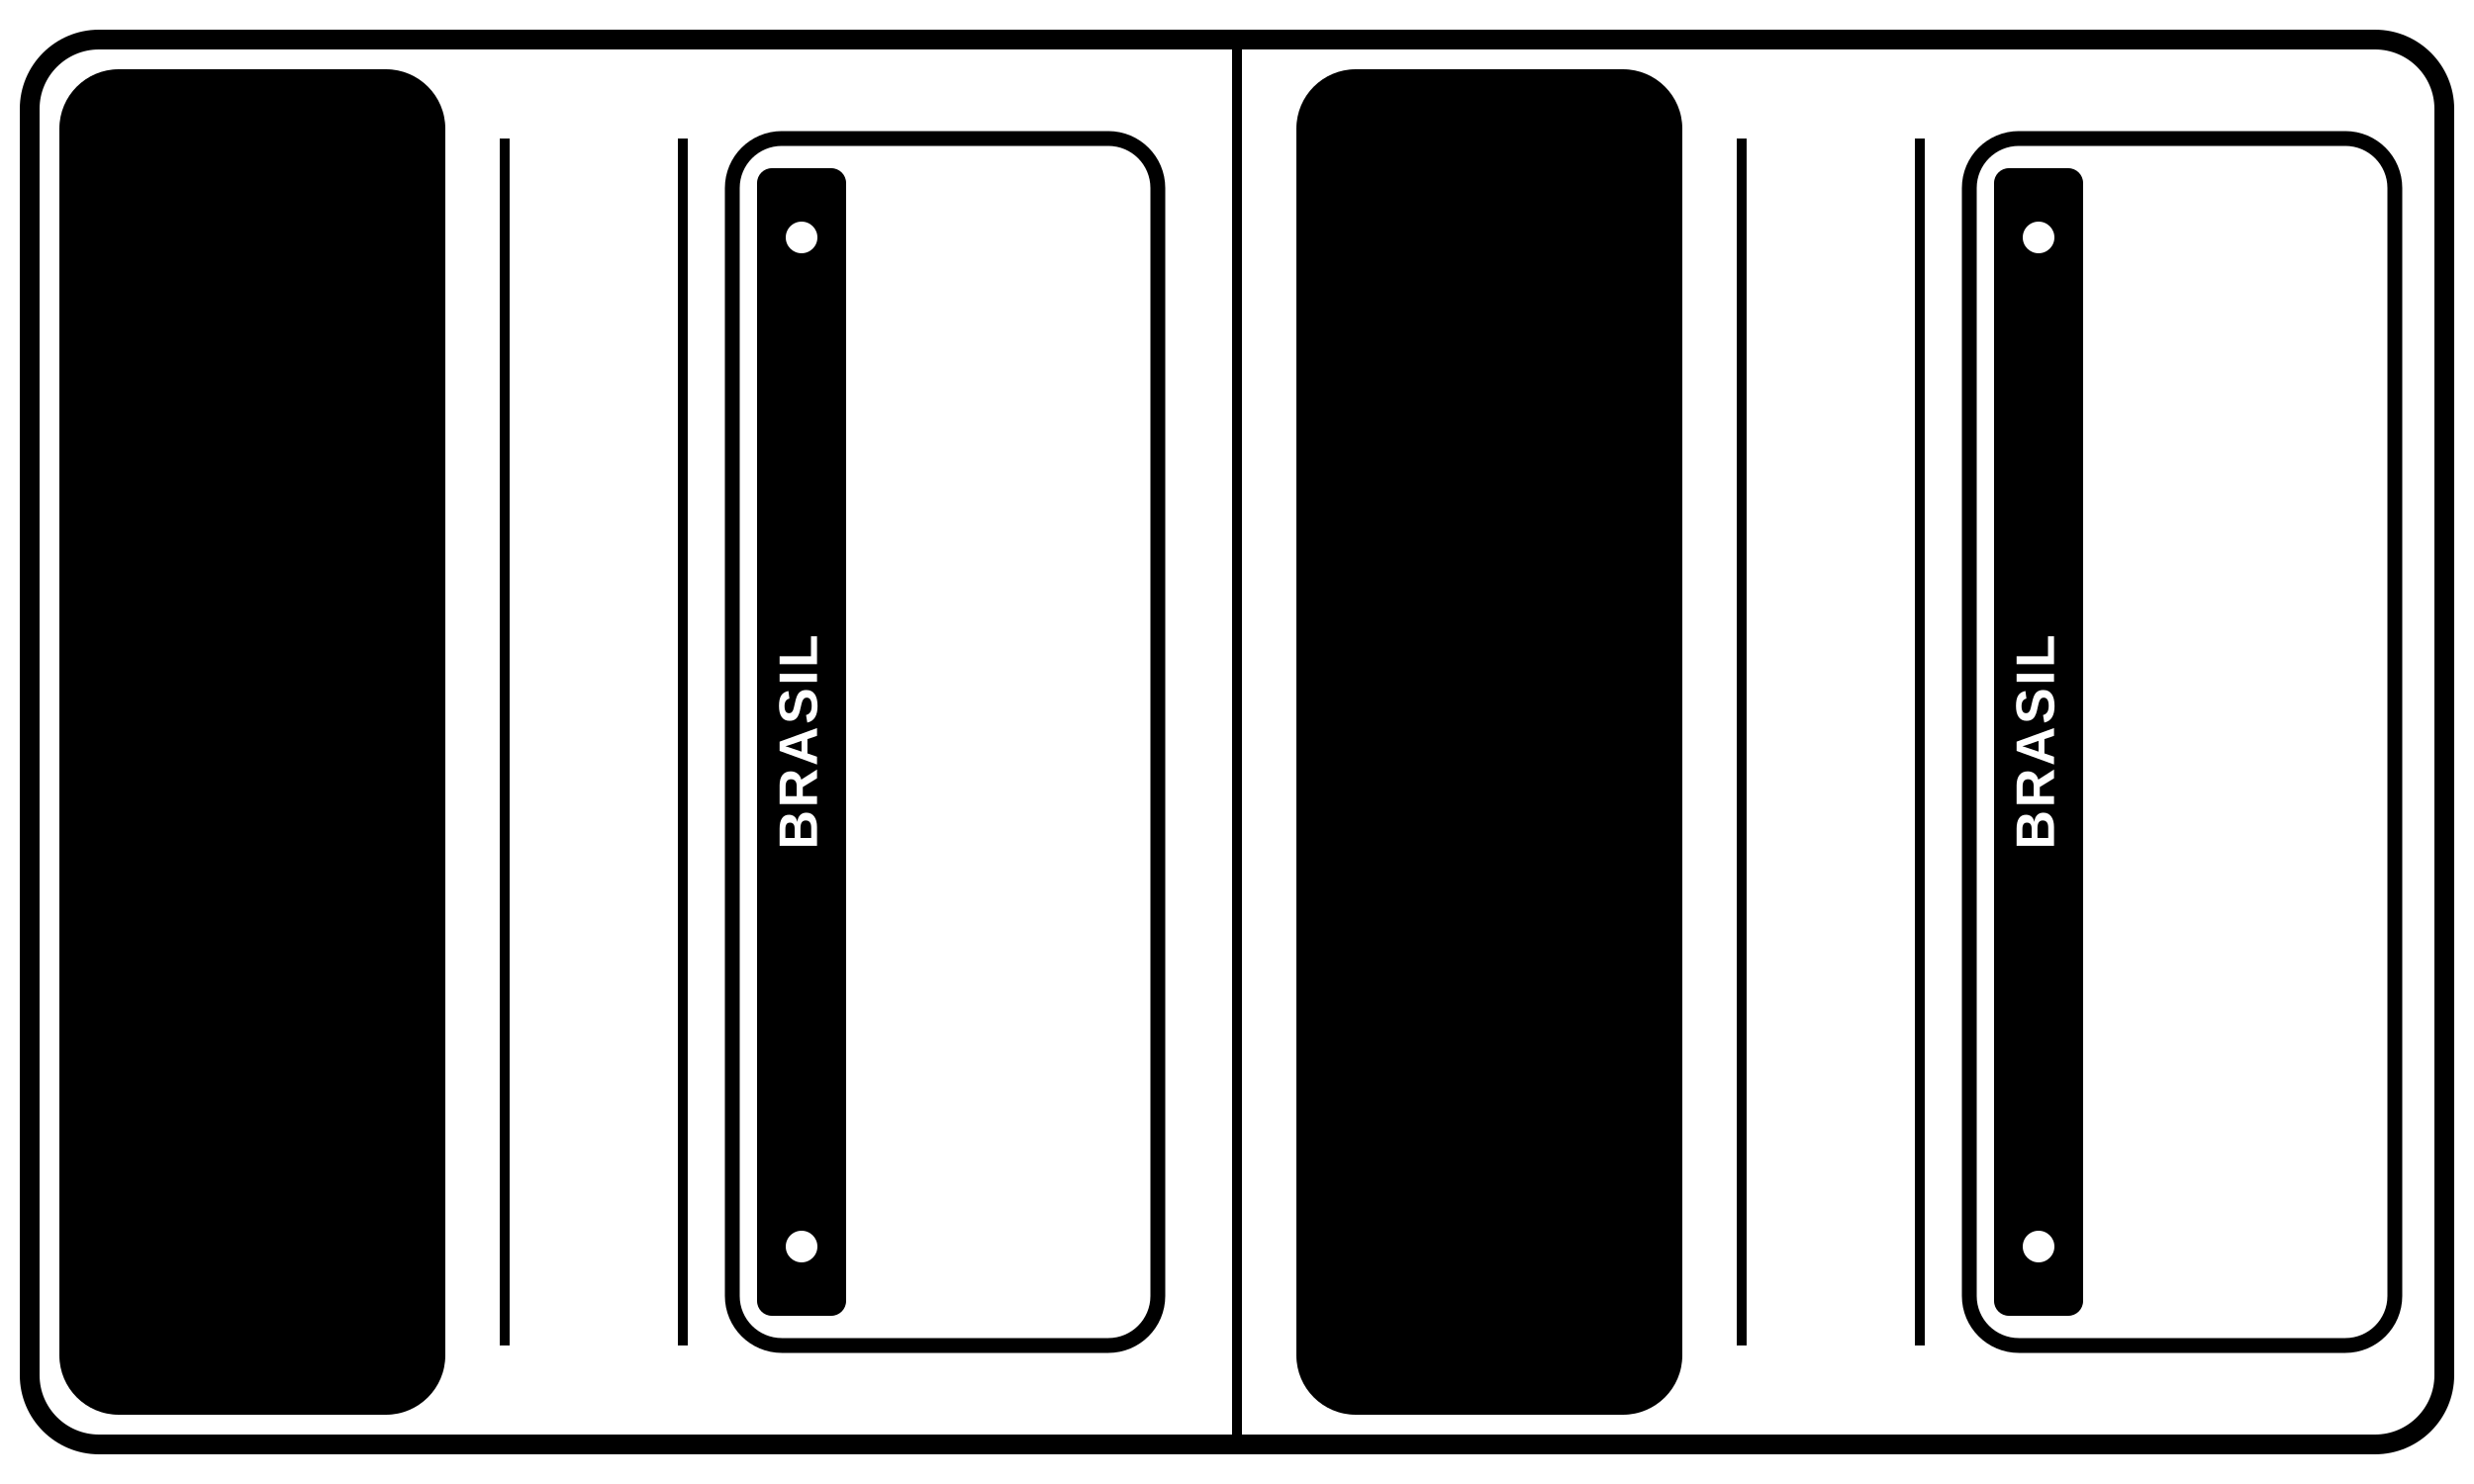
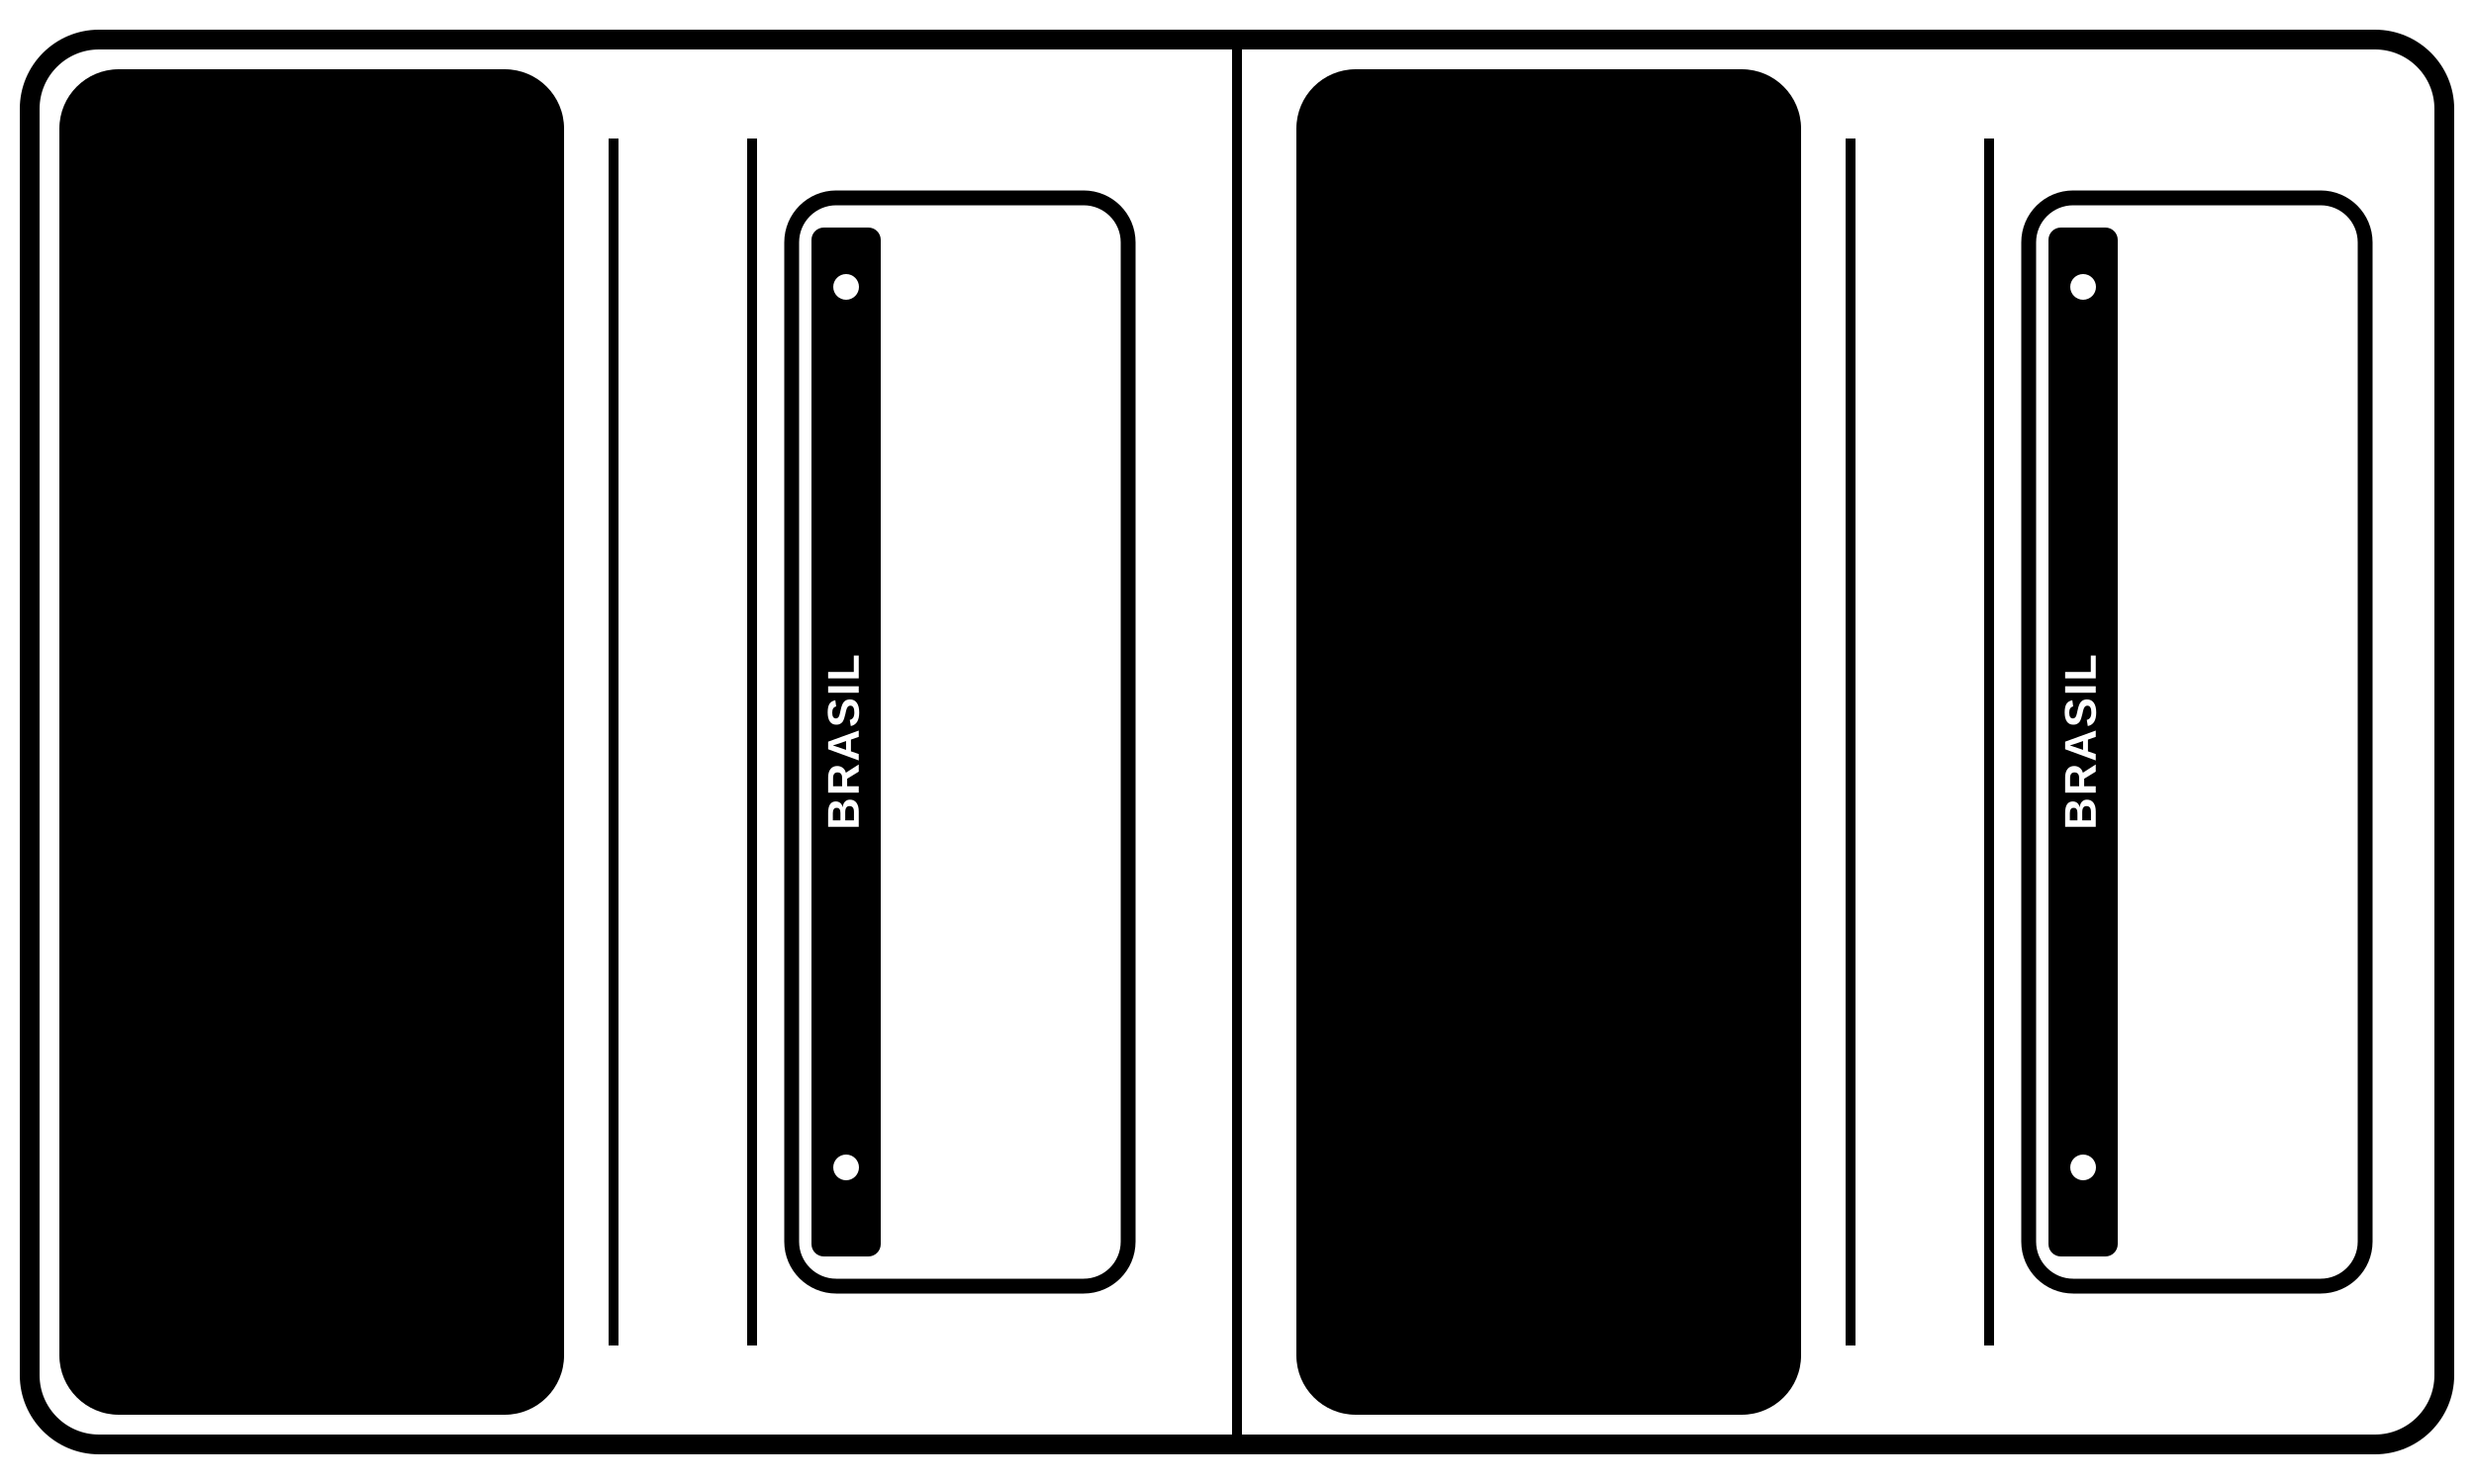
<svg xmlns="http://www.w3.org/2000/svg" width="50mm" height="30mm" viewBox="0 0 500 300" data-template="etiqueta_chaves_BASE_50x30" data-dpi-reference="203" data-bitmap-reference="384x240">
  <defs>
    <style type="text/css">
      .chave-field {
        fill: #000000;
        font-family: Arial, Helvetica, sans-serif;
        font-weight: 700;
        text-anchor: middle;
        dominant-baseline: middle;
      }
      .chave-field-on-black {
        fill: #ffffff;
        font-family: Arial, Helvetica, sans-serif;
        font-weight: 800;
        text-anchor: middle;
        dominant-baseline: middle;
      }
      .chave-brasil {
        fill: #ffffff;
        font-family: Arial, Helvetica, sans-serif;
        font-weight: 800;
-         font-size: 11px;
-         letter-spacing: 0.5px;
+         font-size: 9px;
+         letter-spacing: 0.4px;
        text-anchor: middle;
        dominant-baseline: middle;
      }
    </style>
  </defs>
  <rect x="0" y="0" width="500" height="300" fill="#ffffff" />
  <rect x="6" y="8" width="488" height="284" rx="14" ry="14" fill="none" stroke="#000000" stroke-width="4" />
  <line x1="250" y1="10" x2="250" y2="290" stroke="#000000" stroke-width="2" />
  <g id="art-face-1">
-     <rect id="faixa-preta-1" x="12" y="14" width="78" height="272" rx="12" ry="12" fill="#000000" />
-     <line x1="102" y1="28" x2="102" y2="272" stroke="#000000" stroke-width="2" />
-     <line x1="138" y1="28" x2="138" y2="272" stroke="#000000" stroke-width="2" />
-     <rect x="148" y="28" width="86" height="244" rx="10" ry="10" fill="#ffffff" stroke="#000000" stroke-width="3" />
-     <rect x="153" y="34" width="18" height="232" rx="3" ry="3" fill="#000000" />
-     <circle cx="162" cy="48" r="3.2" fill="#ffffff" />
-     <circle cx="162" cy="252" r="3.2" fill="#ffffff" />
-     <text class="chave-brasil" transform="rotate(-90 162 150)" x="162" y="150">BRASIL</text>
+     <rect id="faixa-preta-1" x="12" y="14" width="102" height="272" rx="12" ry="12" fill="#000000" />
+     <line x1="124" y1="28" x2="124" y2="272" stroke="#000000" stroke-width="2" />
+     <line x1="152" y1="28" x2="152" y2="272" stroke="#000000" stroke-width="2" />
+     <rect x="160" y="40" width="68" height="220" rx="9" ry="9" fill="#ffffff" stroke="#000000" stroke-width="3" />
+     <rect x="164" y="46" width="14" height="208" rx="2.5" ry="2.5" fill="#000000" />
+     <circle cx="171" cy="58" r="2.6" fill="#ffffff" />
+     <circle cx="171" cy="236" r="2.6" fill="#ffffff" />
+     <text class="chave-brasil" transform="rotate(-90 171 150)" x="171" y="150">BRASIL</text>
  </g>
  <g id="art-face-2">
-     <rect id="faixa-preta-2" x="262" y="14" width="78" height="272" rx="12" ry="12" fill="#000000" />
-     <line x1="352" y1="28" x2="352" y2="272" stroke="#000000" stroke-width="2" />
-     <line x1="388" y1="28" x2="388" y2="272" stroke="#000000" stroke-width="2" />
-     <rect x="398" y="28" width="86" height="244" rx="10" ry="10" fill="#ffffff" stroke="#000000" stroke-width="3" />
-     <rect x="403" y="34" width="18" height="232" rx="3" ry="3" fill="#000000" />
-     <circle cx="412" cy="48" r="3.2" fill="#ffffff" />
-     <circle cx="412" cy="252" r="3.2" fill="#ffffff" />
-     <text class="chave-brasil" transform="rotate(-90 412 150)" x="412" y="150">BRASIL</text>
+     <rect id="faixa-preta-2" x="262" y="14" width="102" height="272" rx="12" ry="12" fill="#000000" />
+     <line x1="374" y1="28" x2="374" y2="272" stroke="#000000" stroke-width="2" />
+     <line x1="402" y1="28" x2="402" y2="272" stroke="#000000" stroke-width="2" />
+     <rect x="410" y="40" width="68" height="220" rx="9" ry="9" fill="#ffffff" stroke="#000000" stroke-width="3" />
+     <rect x="414" y="46" width="14" height="208" rx="2.5" ry="2.5" fill="#000000" />
+     <circle cx="421" cy="58" r="2.6" fill="#ffffff" />
+     <circle cx="421" cy="236" r="2.6" fill="#ffffff" />
+     <text class="chave-brasil" transform="rotate(-90 421 150)" x="421" y="150">BRASIL</text>
  </g>
  <g id="fields-face-1">
-     <text id="modelo-1" class="chave-field-on-black" data-field="modelo" data-max-width="240" data-on-black="1" transform="rotate(-90 38 150)" x="38" y="150" font-size="26" />
-     <text id="cor-1" class="chave-field-on-black" data-field="cor" data-max-width="220" data-on-black="1" transform="rotate(-90 62 150)" x="62" y="150" font-size="20" />
-     <text id="cliente-1" class="chave-field" data-field="cliente" data-max-width="256" transform="rotate(-90 120 150)" x="120" y="150" font-size="16" />
-     <text id="placa-1" class="chave-field" data-field="placa" data-max-width="177" transform="rotate(-90 206 150)" x="206" y="150" font-size="24" />
+     <text id="modelo-1" class="chave-field-on-black" data-field="modelo" data-max-width="248" data-on-black="1" transform="rotate(-90 42 150)" x="42" y="150" font-size="30" />
+     <text id="cor-1" class="chave-field-on-black" data-field="cor" data-max-width="236" data-on-black="1" transform="rotate(-90 74 150)" x="74" y="150" font-size="22" />
+     <text id="cliente-1" class="chave-field" data-field="cliente" data-max-width="248" transform="rotate(-90 138 150)" x="138" y="150" font-size="15" />
+     <text id="placa-1" class="chave-field" data-field="placa" data-max-width="150" transform="rotate(-90 206 150)" x="206" y="150" font-size="20" />
  </g>
  <g id="fields-face-2">
-     <text id="modelo-2" class="chave-field-on-black" data-field="modelo" data-max-width="240" data-on-black="1" transform="rotate(-90 288 150)" x="288" y="150" font-size="26" />
-     <text id="cor-2" class="chave-field-on-black" data-field="cor" data-max-width="220" data-on-black="1" transform="rotate(-90 312 150)" x="312" y="150" font-size="20" />
-     <text id="cliente-2" class="chave-field" data-field="cliente" data-max-width="256" transform="rotate(-90 370 150)" x="370" y="150" font-size="16" />
-     <text id="placa-2" class="chave-field" data-field="placa" data-max-width="177" transform="rotate(-90 456 150)" x="456" y="150" font-size="24" />
+     <text id="modelo-2" class="chave-field-on-black" data-field="modelo" data-max-width="248" data-on-black="1" transform="rotate(-90 292 150)" x="292" y="150" font-size="30" />
+     <text id="cor-2" class="chave-field-on-black" data-field="cor" data-max-width="236" data-on-black="1" transform="rotate(-90 324 150)" x="324" y="150" font-size="22" />
+     <text id="cliente-2" class="chave-field" data-field="cliente" data-max-width="248" transform="rotate(-90 388 150)" x="388" y="150" font-size="15" />
+     <text id="placa-2" class="chave-field" data-field="placa" data-max-width="150" transform="rotate(-90 456 150)" x="456" y="150" font-size="20" />
  </g>
</svg>
